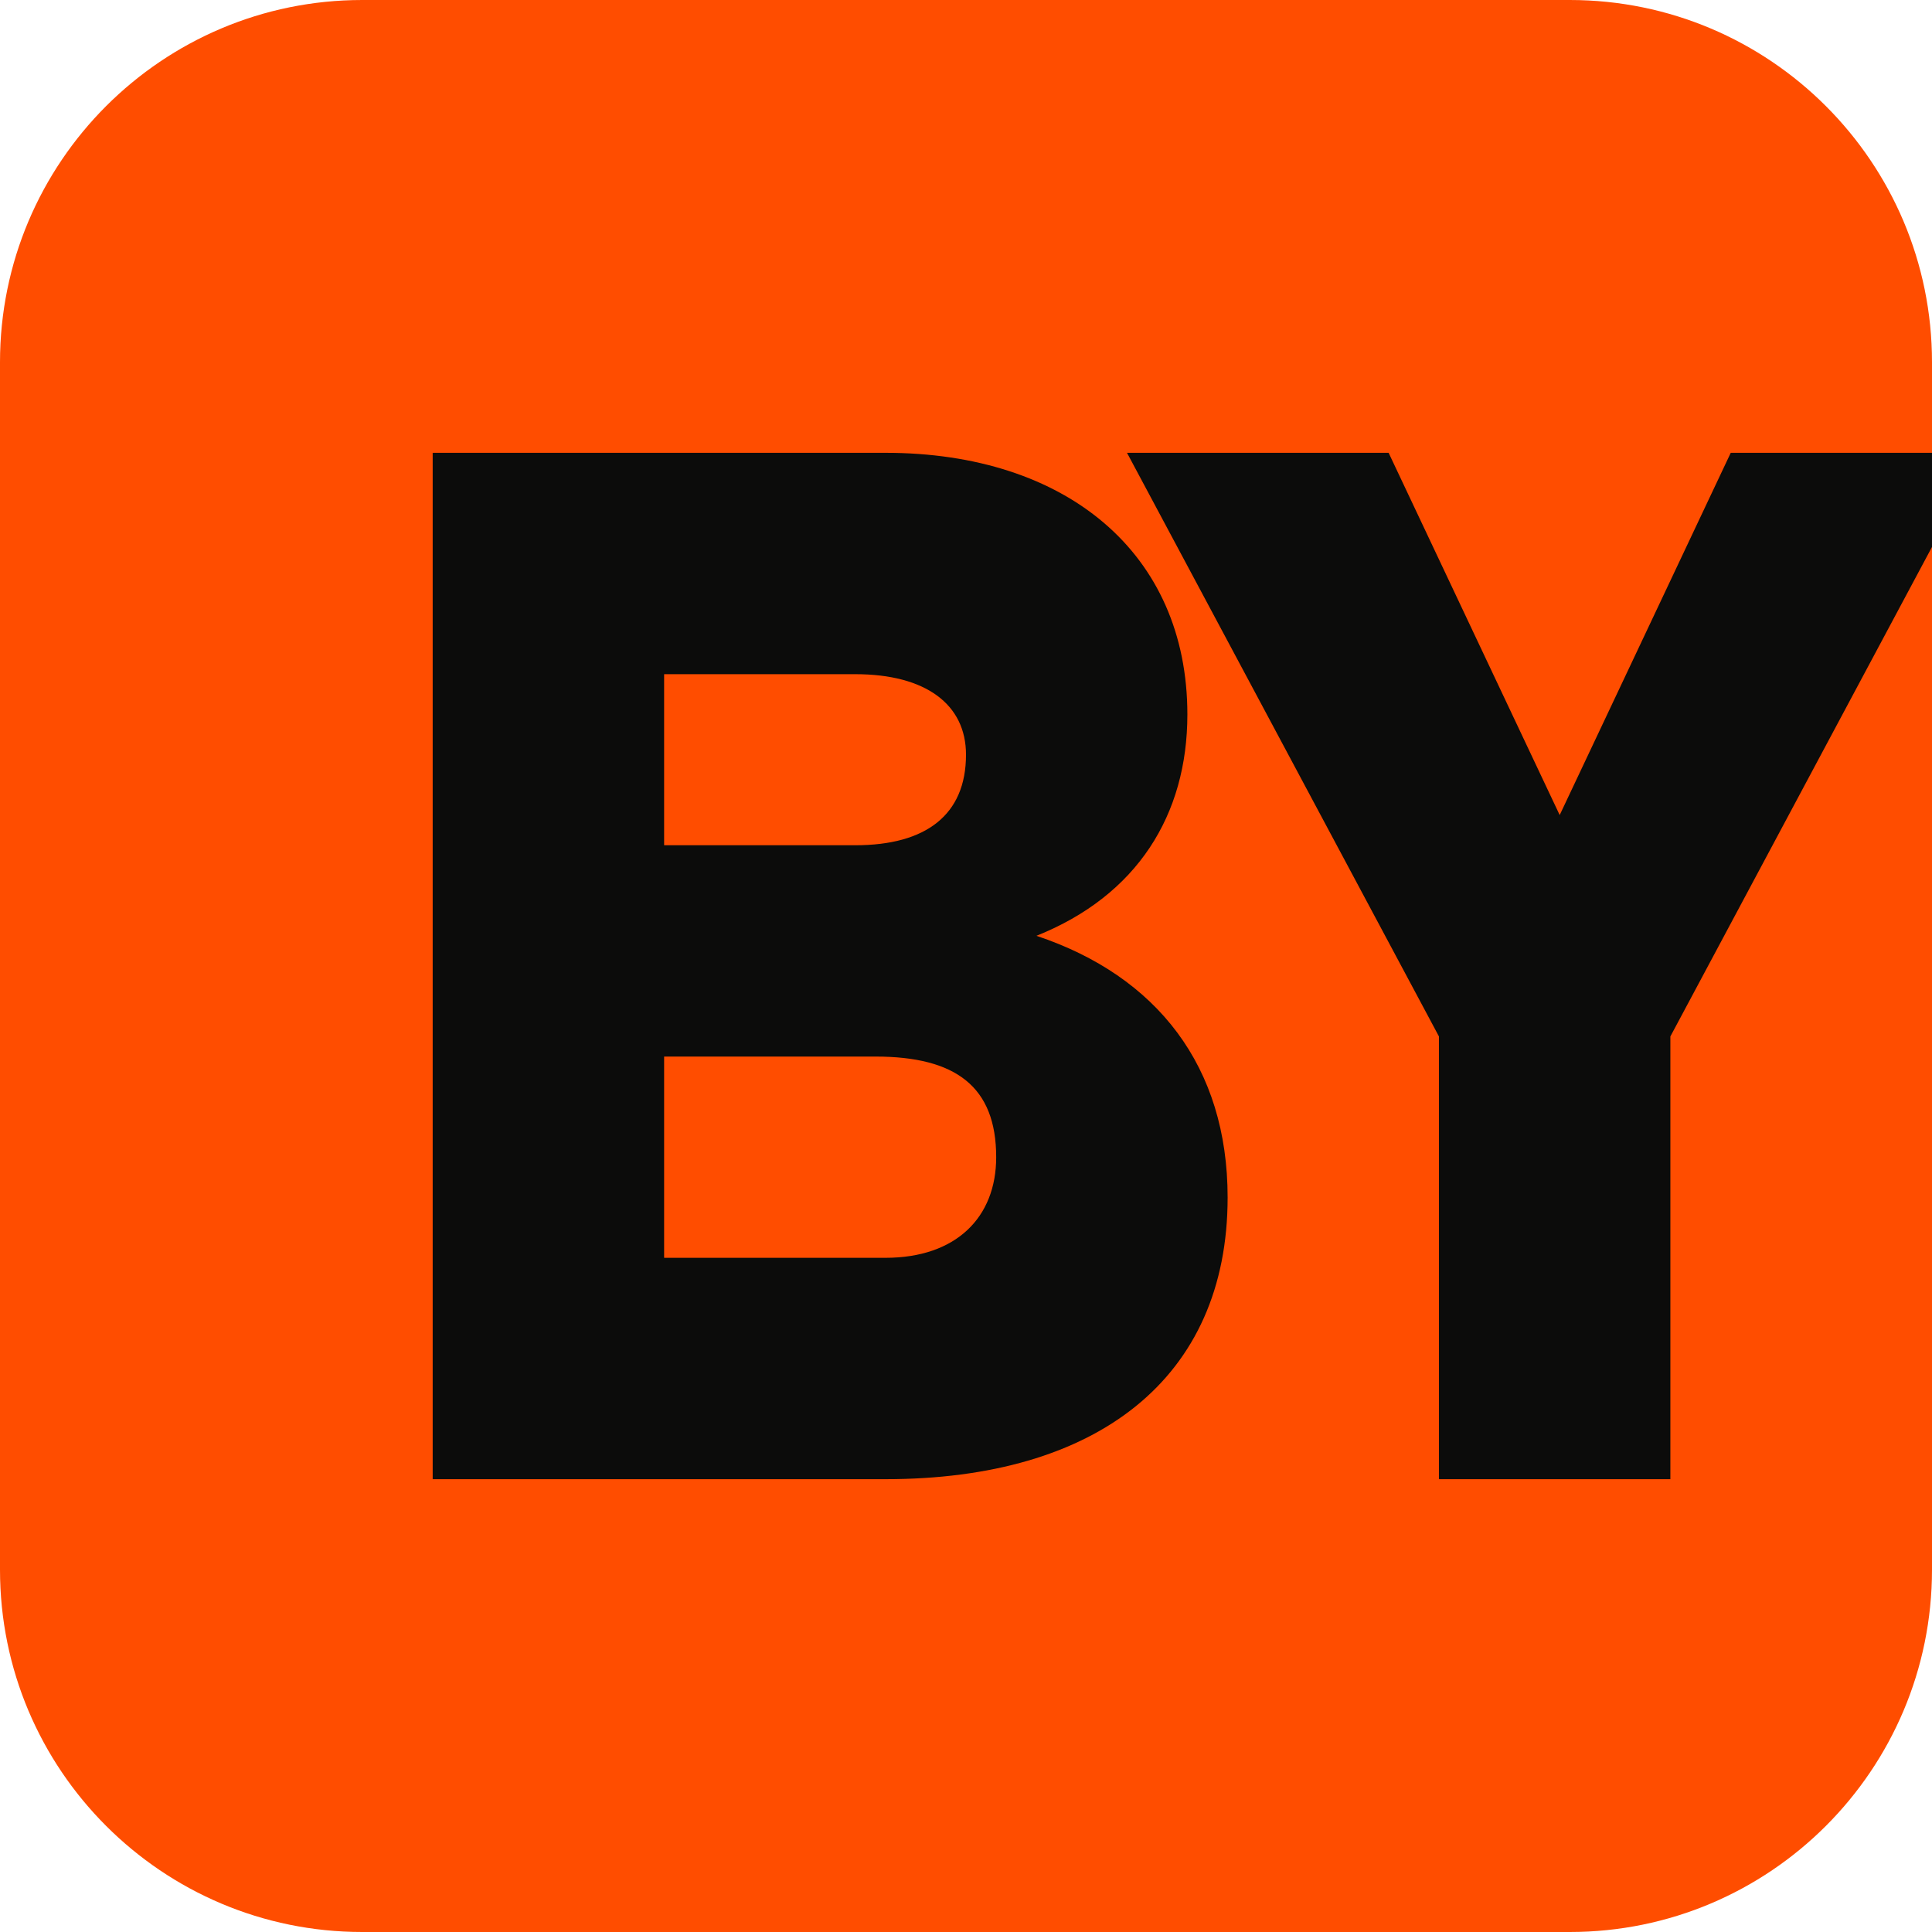
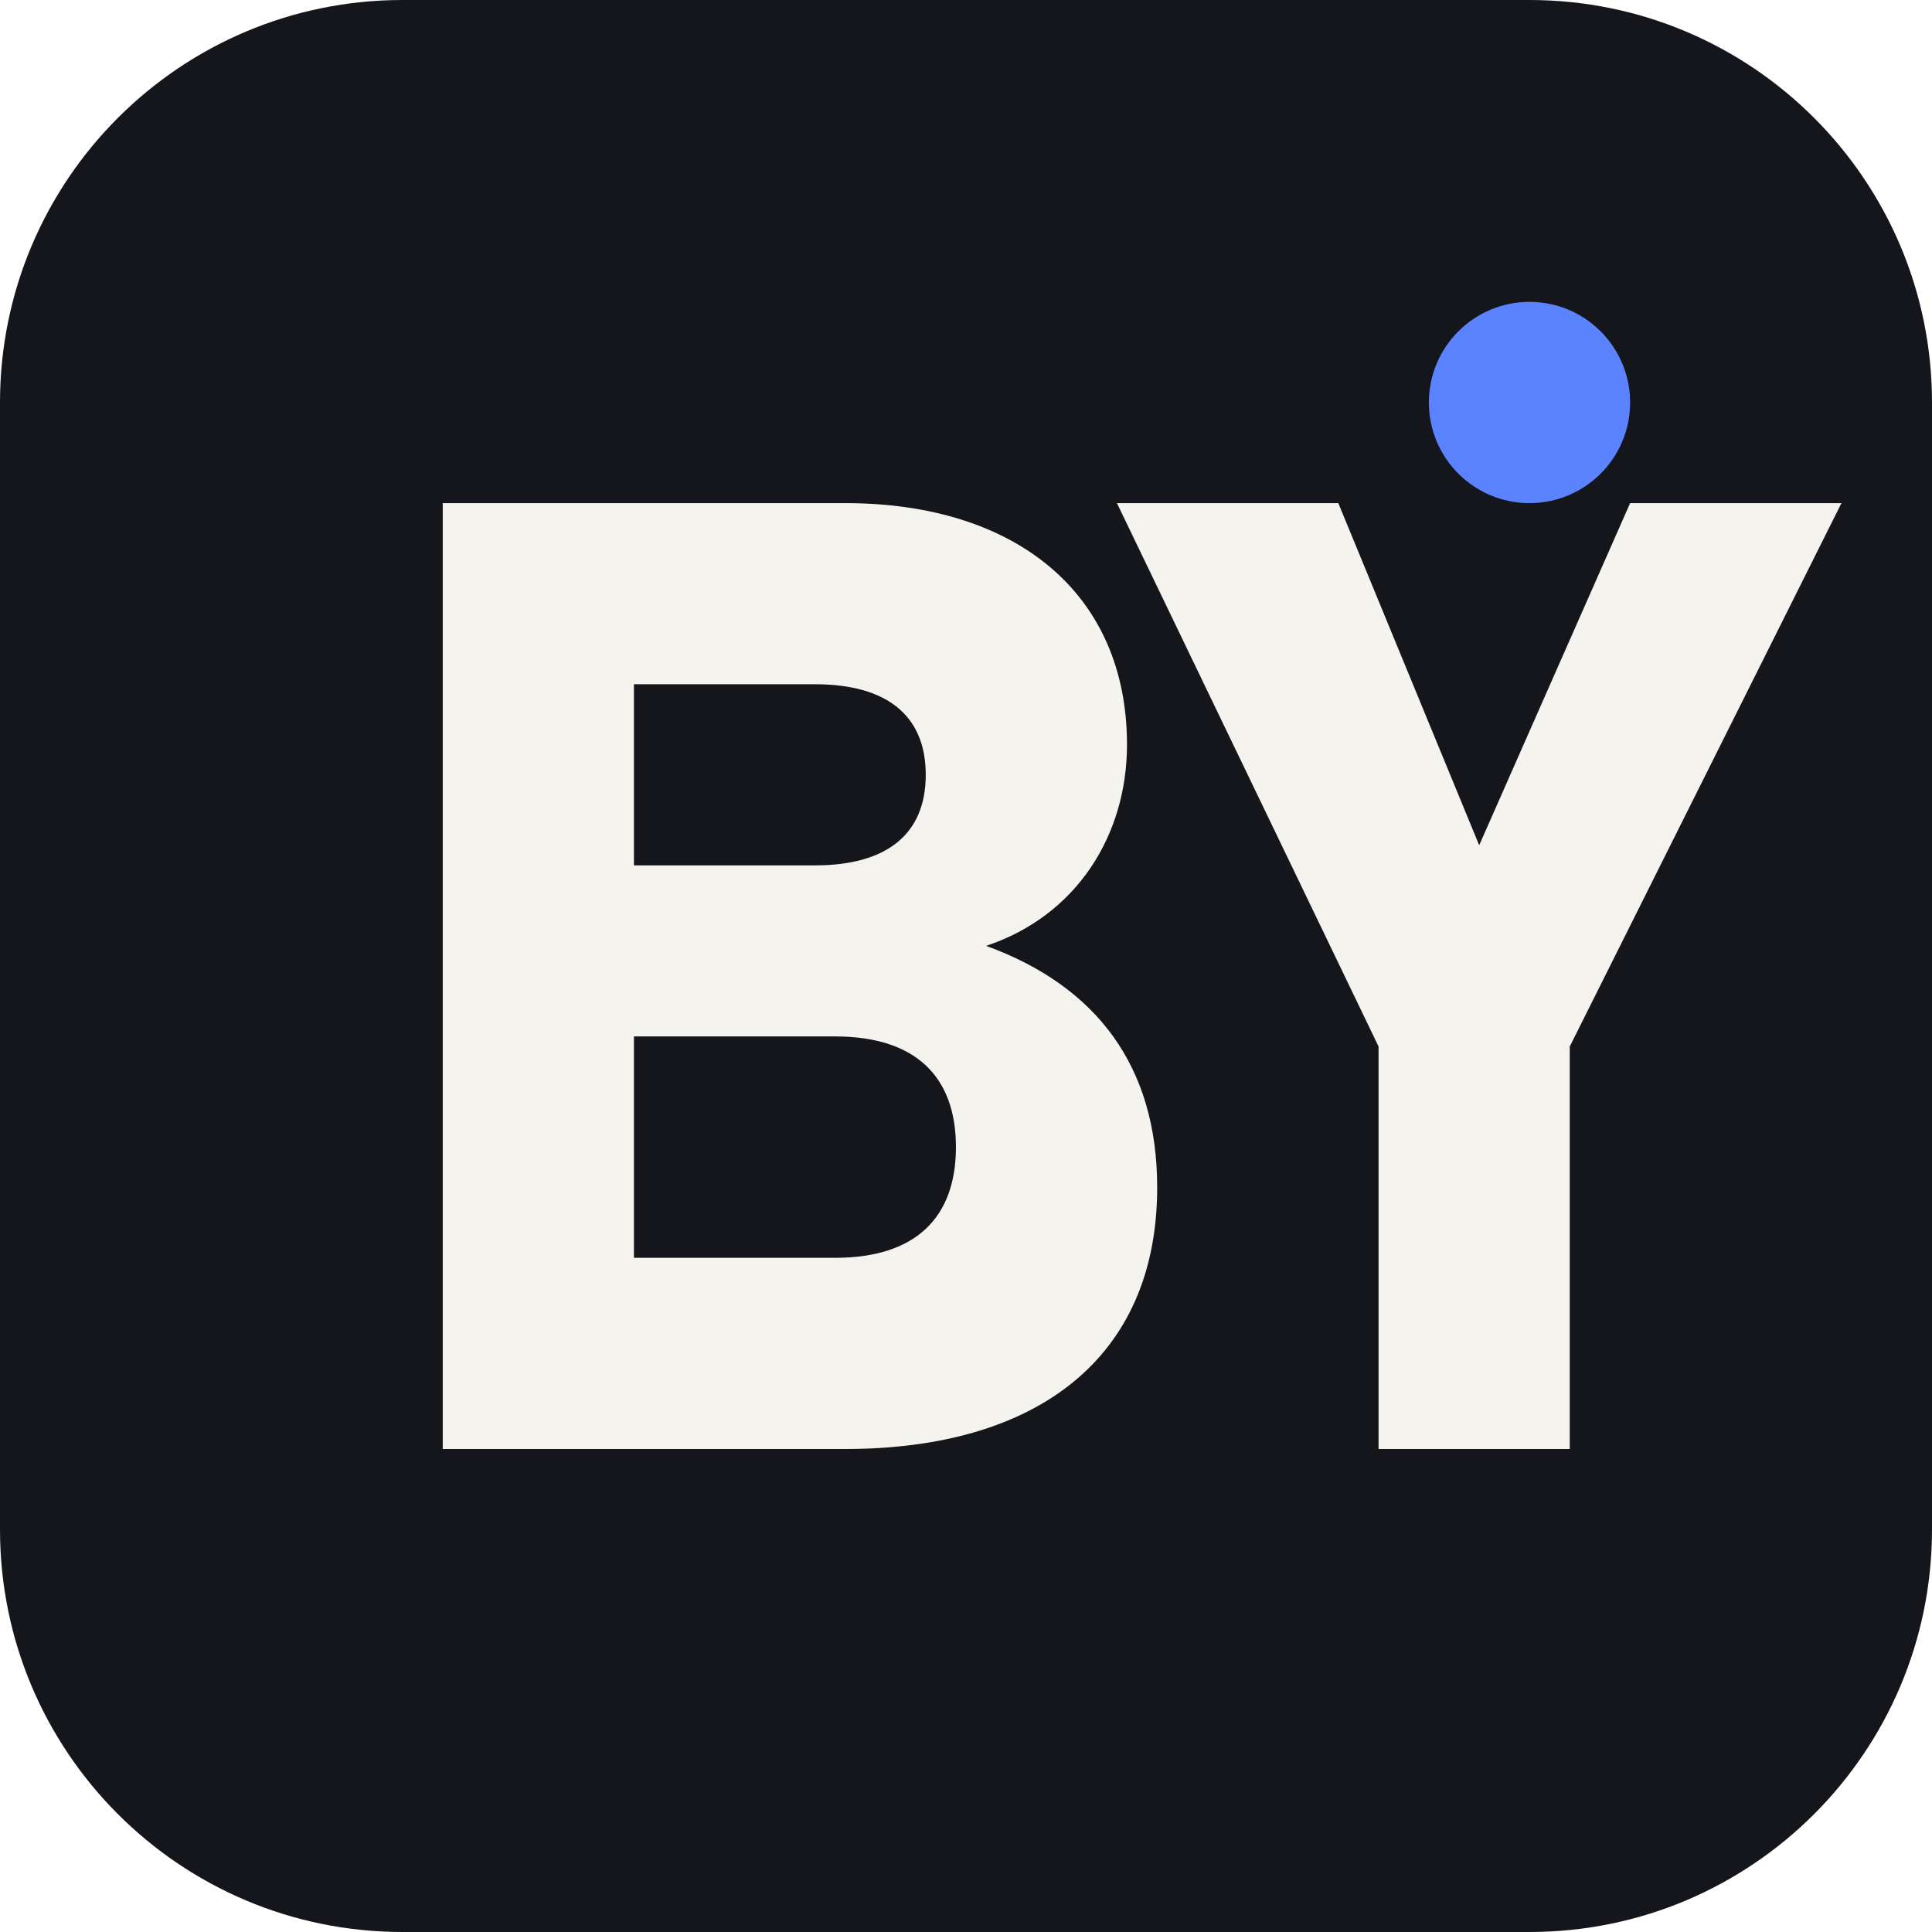
- <svg xmlns="http://www.w3.org/2000/svg" viewBox="0 0 192 192" role="img" aria-label="BY">
-   <rect width="192" height="192" rx="36" fill="#ff4d00" />
-   <path fill="#0c0c0b" d="M43 45h45c18 0 30 10 30 26 0 10-5 18-15 22 12 4 19 13 19 26 0 18-13 28-34 28H43V45Zm23 22v17h19c7 0 11-3 11-9 0-5-4-8-11-8H66Zm0 38v20h22c7 0 11-4 11-10 0-7-4-10-12-10H66Z" />
-   <path fill="#0c0c0b" d="M112 45h26l17 36 17-36h25l-31 58v44h-23v-44L112 45Z" />
+ <svg xmlns="http://www.w3.org/2000/svg" viewBox="0 0 192 192" role="img" aria-label="Benjamin Yi">
+   <rect width="192" height="192" rx="40" fill="#14161b" />
+   <circle cx="152" cy="40" r="10" fill="#5b82ff" />
+   <path fill="#f5f3ee" d="M44 50h40c17 0 28 9 28 24 0 9-5 17-14 20 11 4 17 12 17 24 0 17-12 26-31 26H44V50Zm19 18v18h18c7 0 11-3 11-9s-4-9-11-9H63Zm0 35v22h20c8 0 12-4 12-11s-4-11-12-11H63Z" />
+   <path fill="#f5f3ee" d="M111 50h22l14 34 15-34h21l-27 54v40h-19v-40L111 50Z" />
</svg>
